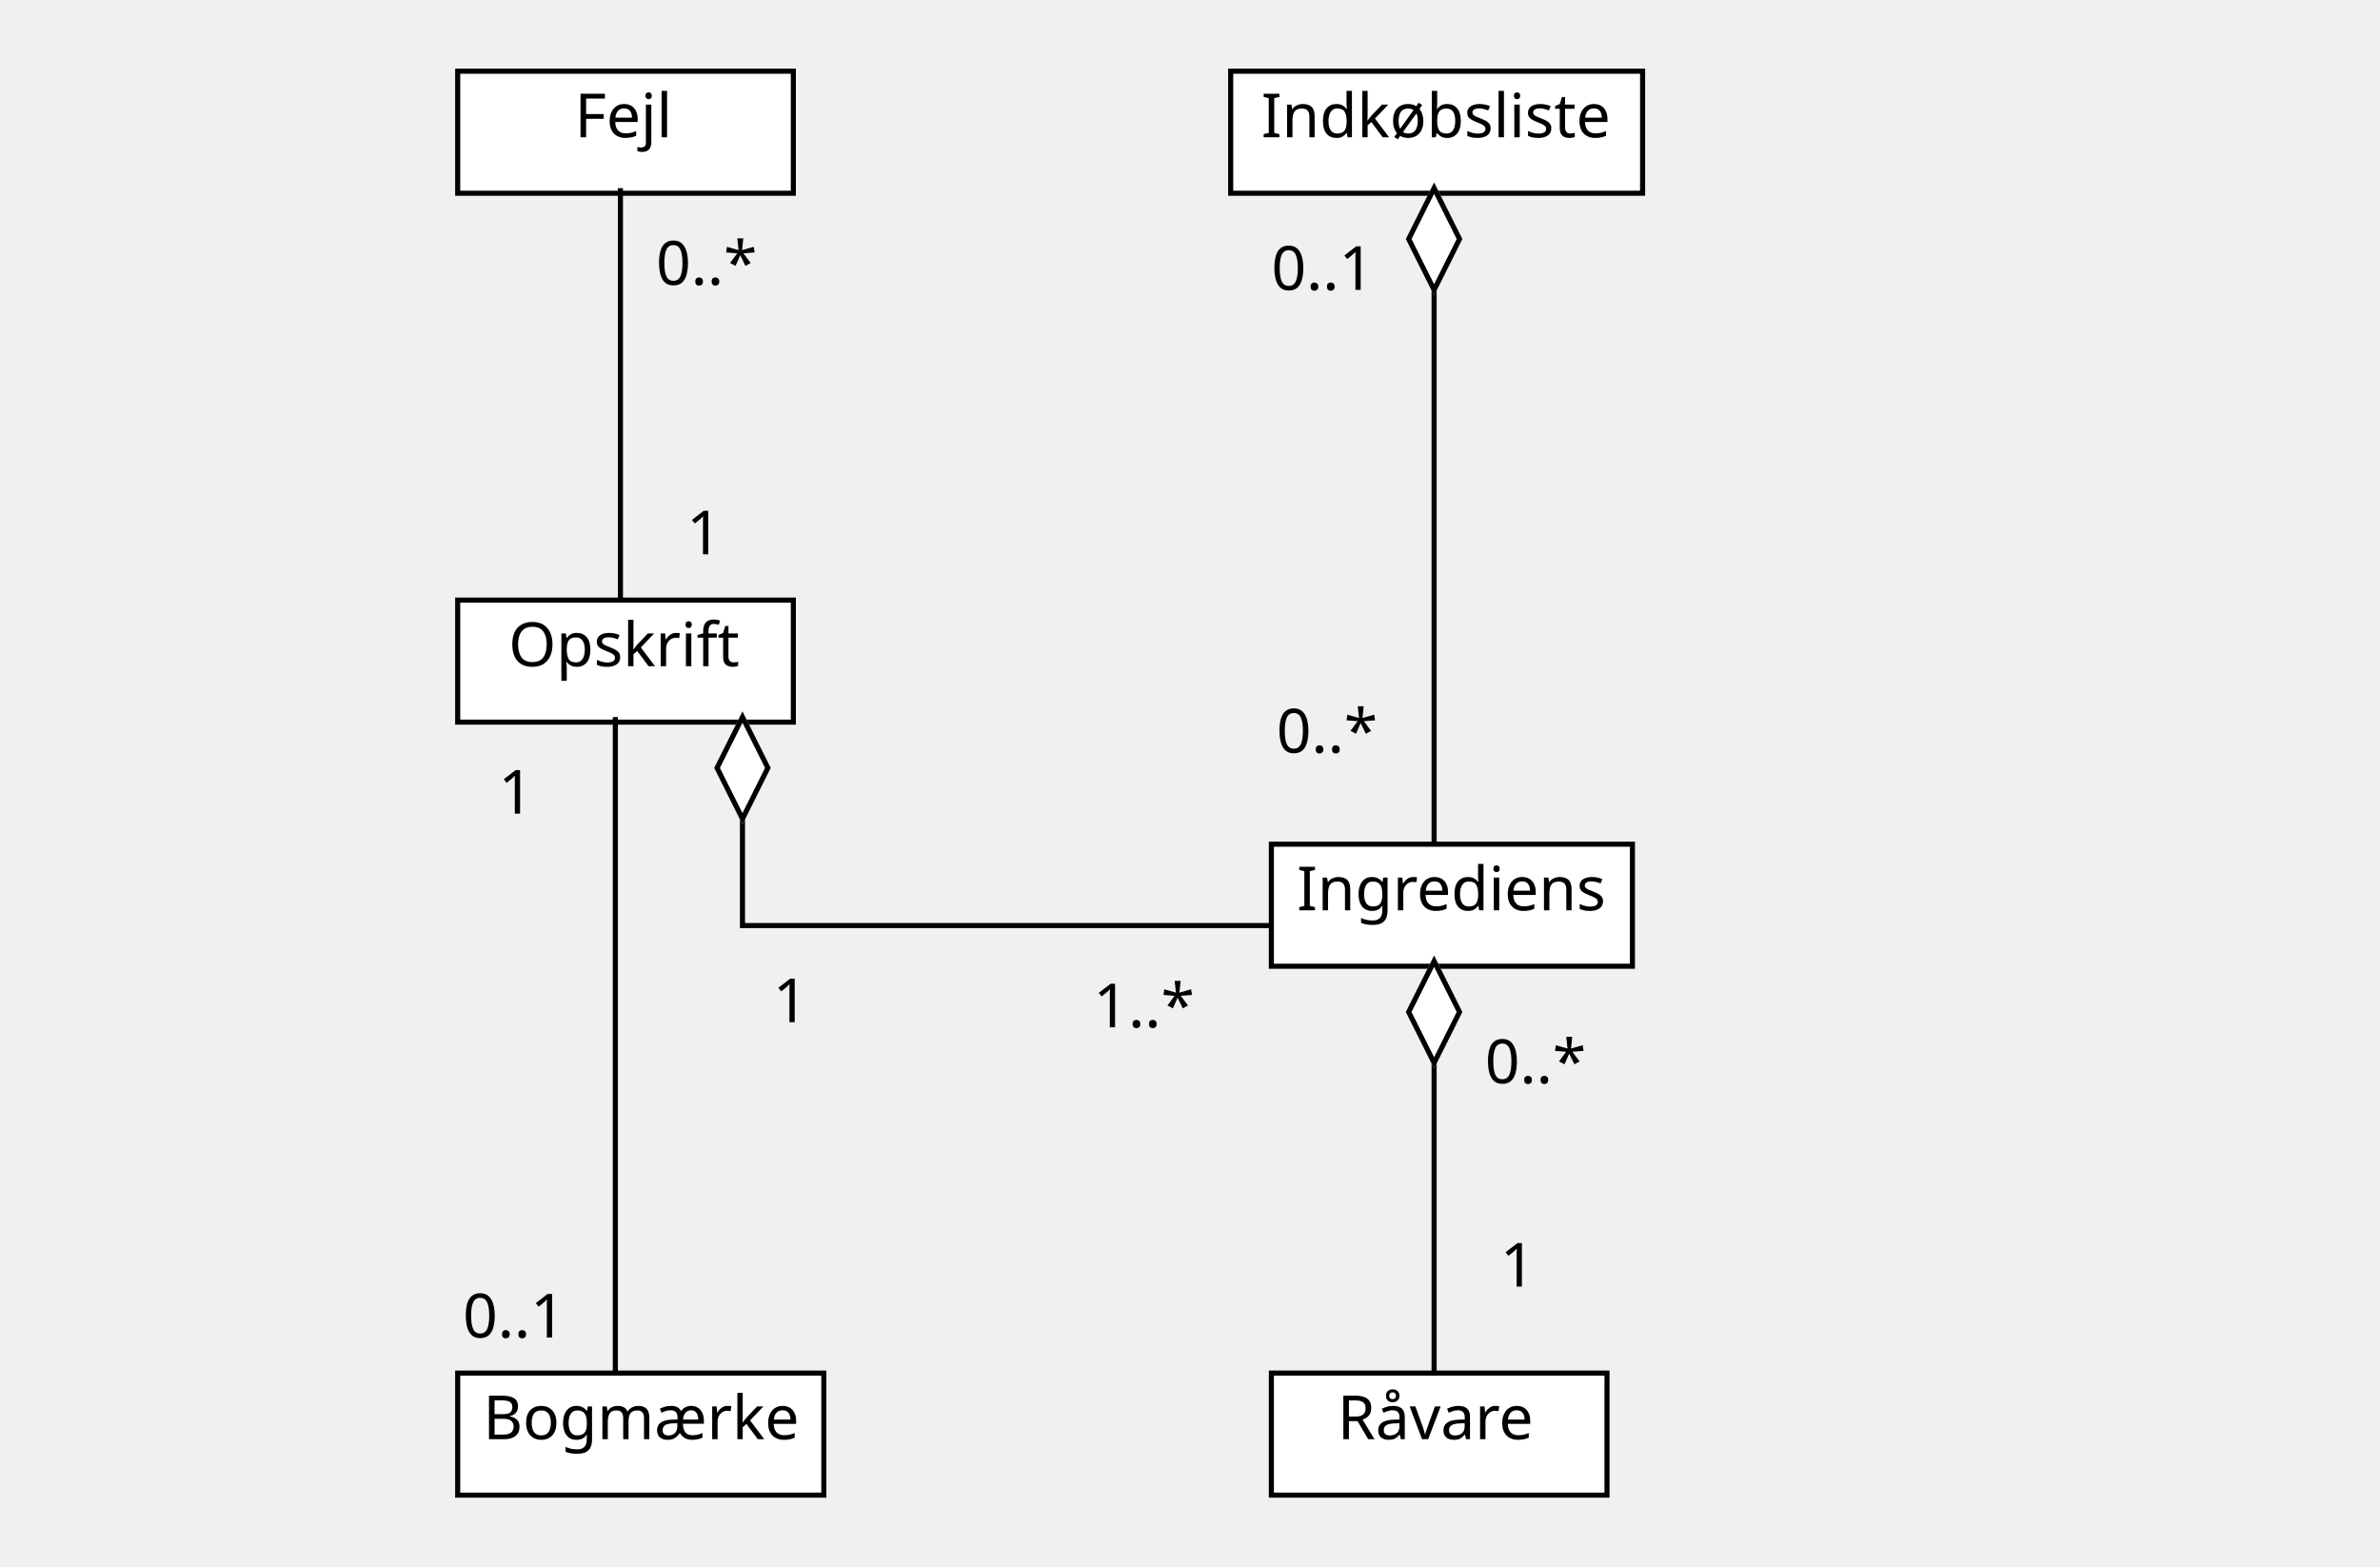
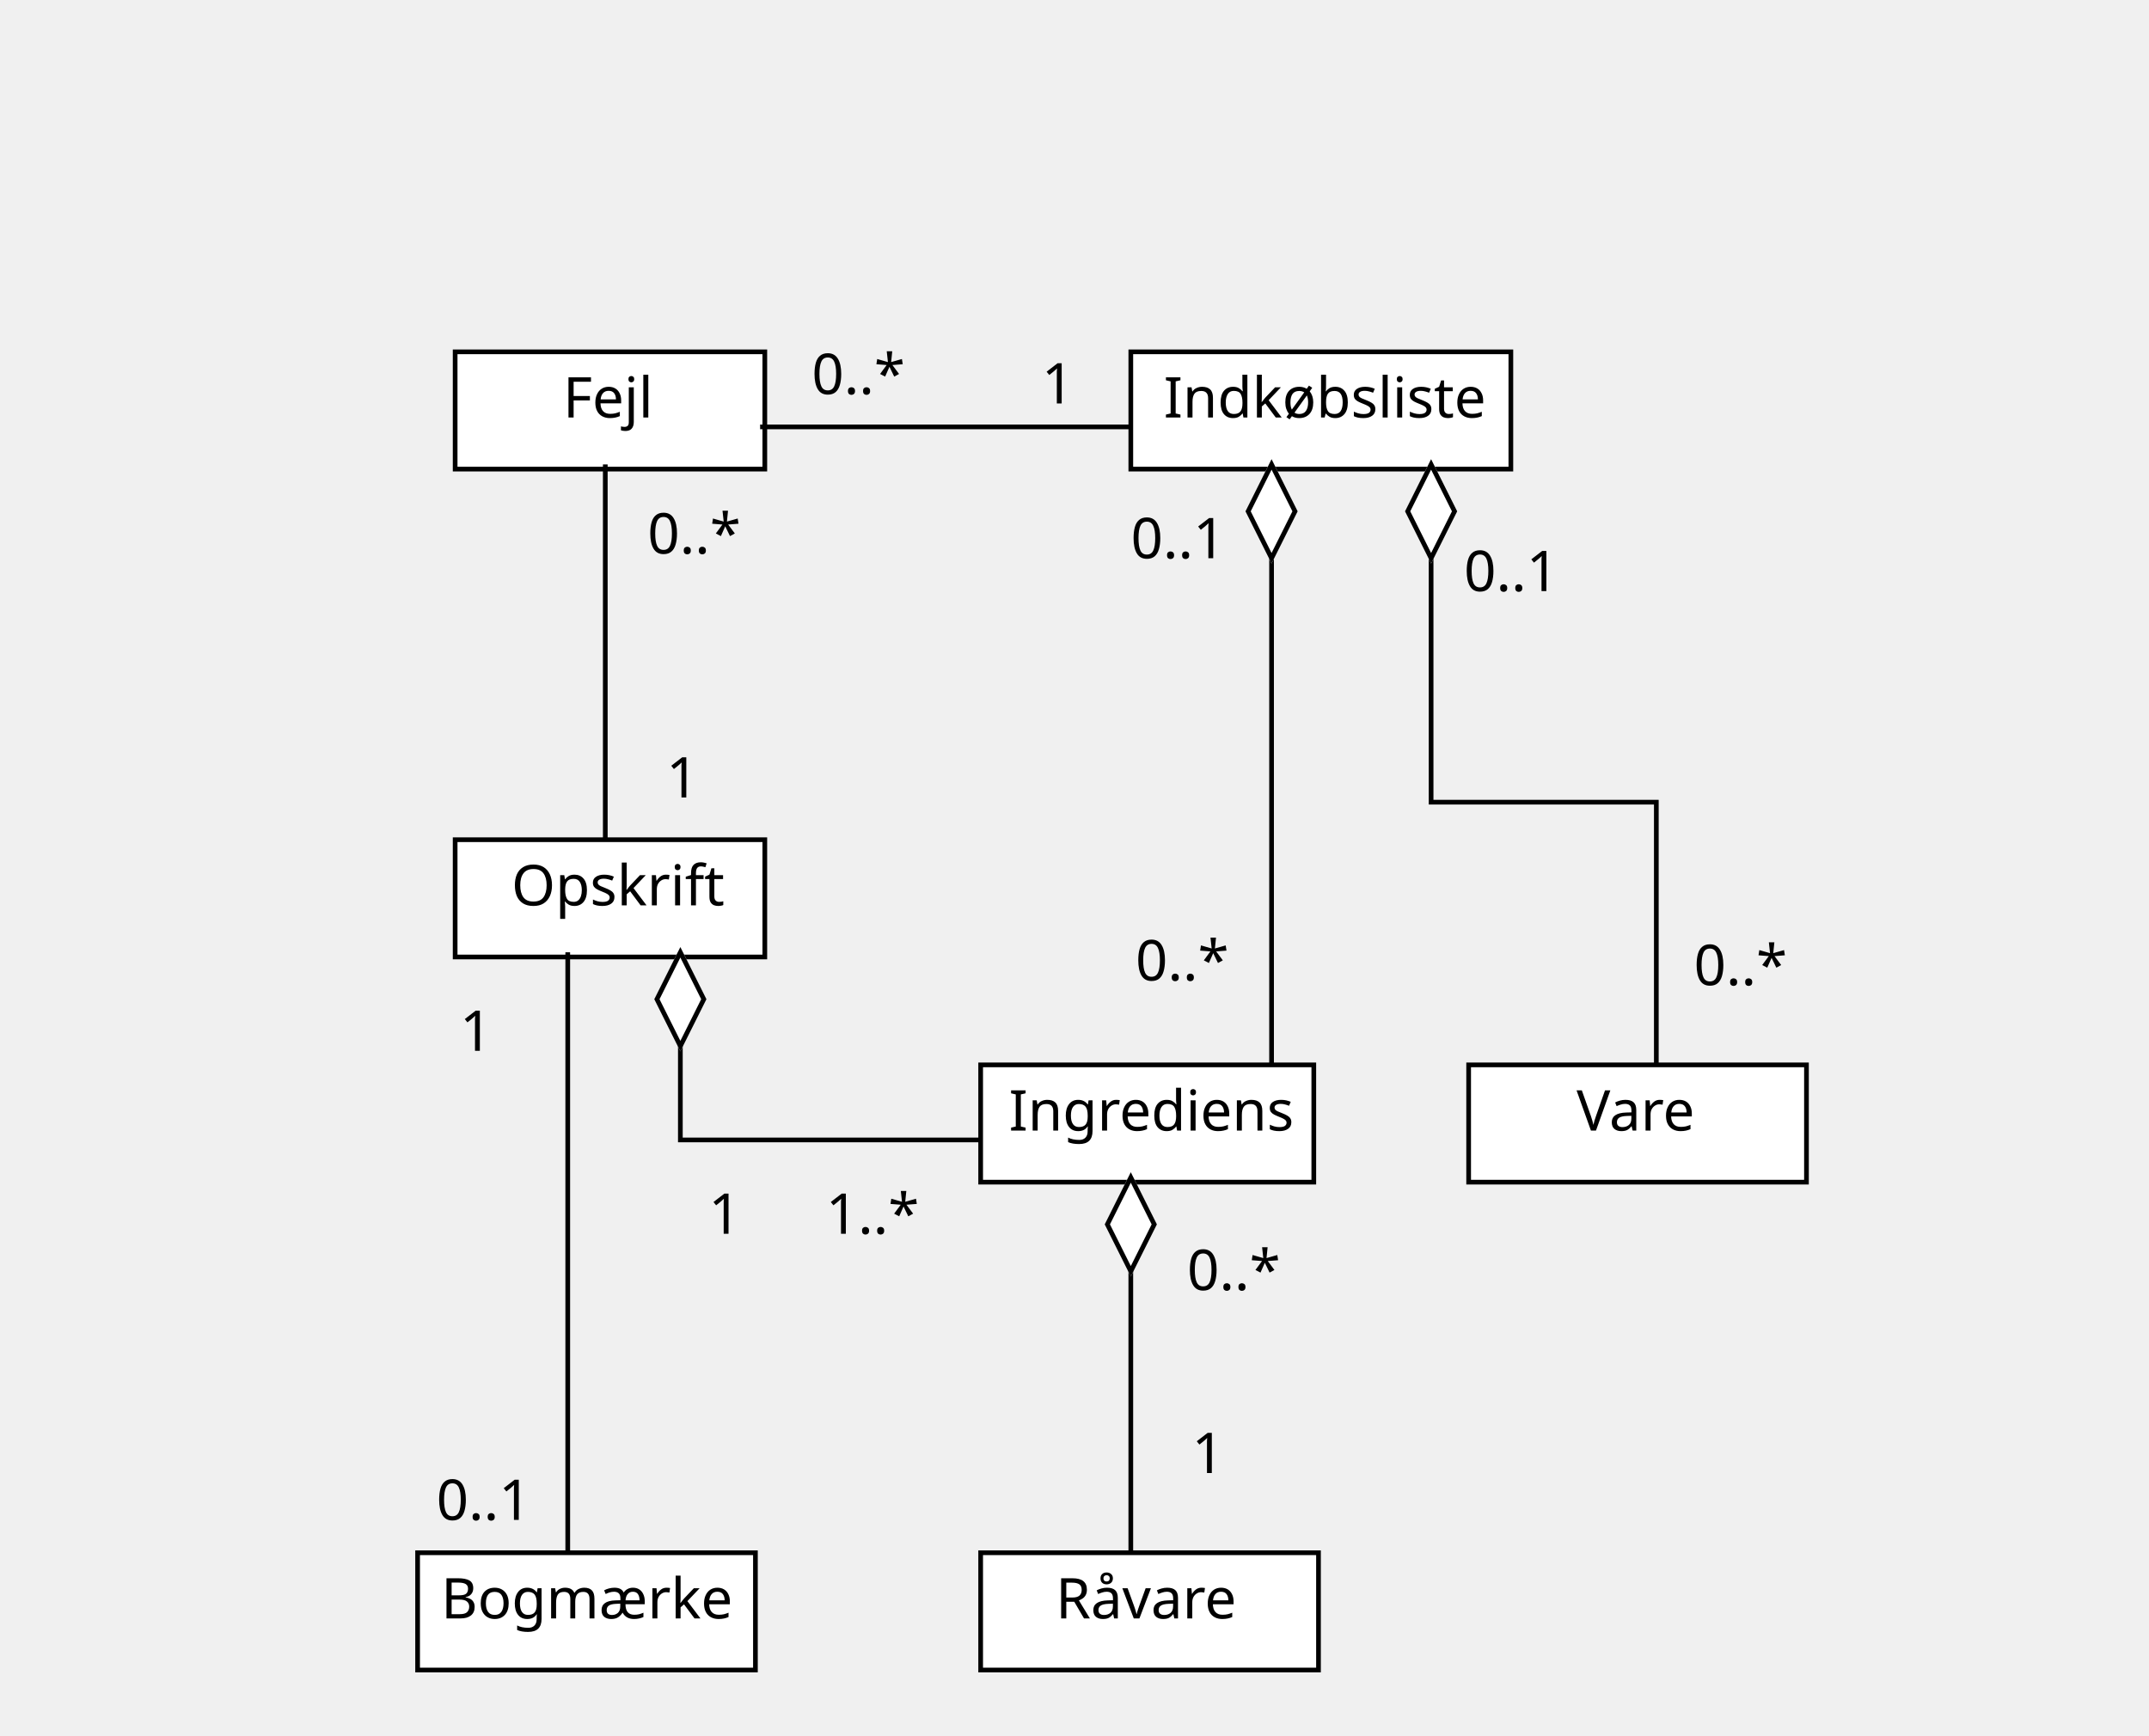
- <svg xmlns="http://www.w3.org/2000/svg" height="308" version="1.1" width="468">
-   <rect fill="#ffffff" height="24" stroke="#ffffff" stroke-width="1" width="71" x="250" y="166" />
-   <rect fill="none" height="24" stroke="#000000" stroke-width="1" width="71" x="250" y="166" />
-   <text font-family="Dialog" font-size="12" x="255" y="179">
+ <svg xmlns="http://www.w3.org/2000/svg" height="370" version="1.1" width="458">
+   <rect fill="#ffffff" height="25" stroke="#ffffff" stroke-width="1" width="71" x="209" y="227" />
+   <rect fill="none" height="25" stroke="#000000" stroke-width="1" width="71" x="209" y="227" />
+   <text font-family="Dialog" font-size="12" x="215" y="241">
Ingrediens</text>
-   <rect fill="#ffffff" height="24" stroke="#ffffff" stroke-width="1" width="66" x="250" y="270" />
-   <rect fill="none" height="24" stroke="#000000" stroke-width="1" width="66" x="250" y="270" />
-   <text font-family="Dialog" font-size="12" x="263" y="283">
+   <rect fill="#ffffff" height="25" stroke="#ffffff" stroke-width="1" width="72" x="209" y="331" />
+   <rect fill="none" height="25" stroke="#000000" stroke-width="1" width="72" x="209" y="331" />
+   <text font-family="Dialog" font-size="12" x="225" y="345">
Råvare</text>
-   <rect fill="#ffffff" height="24" stroke="#ffffff" stroke-width="1" width="66" x="90" y="118" />
-   <rect fill="none" height="24" stroke="#000000" stroke-width="1" width="66" x="90" y="118" />
-   <text font-family="Dialog" font-size="12" x="100" y="131">
+   <rect fill="#ffffff" height="25" stroke="#ffffff" stroke-width="1" width="66" x="97" y="179" />
+   <rect fill="none" height="25" stroke="#000000" stroke-width="1" width="66" x="97" y="179" />
+   <text font-family="Dialog" font-size="12" x="109" y="193">
Opskrift</text>
-   <rect fill="#ffffff" height="24" stroke="#ffffff" stroke-width="1" width="81" x="242" y="14" />
-   <rect fill="none" height="24" stroke="#000000" stroke-width="1" width="81" x="242" y="14" />
-   <text font-family="Dialog" font-size="12" x="248" y="27">
+   <rect fill="#ffffff" height="25" stroke="#ffffff" stroke-width="1" width="81" x="241" y="75" />
+   <rect fill="none" height="25" stroke="#000000" stroke-width="1" width="81" x="241" y="75" />
+   <text font-family="Dialog" font-size="12" x="248" y="89">
Indkøbsliste</text>
-   <polyline fill="none" points="146,141 146,182 250,182" stroke="#000000" stroke-width="1" />
-   <polygon fill="#ffffff" points="146,141 151,151 146,161 141,151" stroke="#ffffff" stroke-width="1" />
-   <polygon fill="none" points="146,141 151,151 146,161 141,151" stroke="#000000" stroke-width="1" />
-   <text font-family="Dialog" font-size="12" x="152" y="201">
+   <polyline fill="none" points="145,203 145,243 209,243" stroke="#000000" stroke-width="1" />
+   <polygon fill="#ffffff" points="145,203 150,213 145,223 140,213" stroke="#ffffff" stroke-width="1" />
+   <polygon fill="none" points="145,203 150,213 145,223 140,213" stroke="#000000" stroke-width="1" />
+   <text font-family="Dialog" font-size="12" x="151" y="263">
1</text>
-   <text font-family="Dialog" font-size="12" x="215" y="202">
+   <text font-family="Dialog" font-size="12" x="176" y="263">
1..*</text>
-   <polyline fill="none" points="282,37 282,166" stroke="#000000" stroke-width="1" />
-   <polygon fill="#ffffff" points="282,37 287,47 282,57 277,47" stroke="#ffffff" stroke-width="1" />
-   <polygon fill="none" points="282,37 287,47 282,57 277,47" stroke="#000000" stroke-width="1" />
-   <text font-family="Dialog" font-size="12" x="250" y="57">
+   <polyline fill="none" points="271,99 271,227" stroke="#000000" stroke-width="1" />
+   <polygon fill="#ffffff" points="271,99 276,109 271,119 266,109" stroke="#ffffff" stroke-width="1" />
+   <polygon fill="none" points="271,99 276,109 271,119 266,109" stroke="#000000" stroke-width="1" />
+   <text font-family="Dialog" font-size="12" x="241" y="119">
0..1</text>
-   <text font-family="Dialog" font-size="12" x="251" y="148">
+   <text font-family="Dialog" font-size="12" x="242" y="209">
0..*</text>
-   <rect fill="#ffffff" height="24" stroke="#ffffff" stroke-width="1" width="72" x="90" y="270" />
-   <rect fill="none" height="24" stroke="#000000" stroke-width="1" width="72" x="90" y="270" />
-   <text font-family="Dialog" font-size="12" x="95" y="283">
+   <rect fill="#ffffff" height="25" stroke="#ffffff" stroke-width="1" width="72" x="89" y="331" />
+   <rect fill="none" height="25" stroke="#000000" stroke-width="1" width="72" x="89" y="331" />
+   <text font-family="Dialog" font-size="12" x="94" y="345">
Bogmærke</text>
-   <polyline fill="none" points="121,270 121,141" stroke="#000000" stroke-width="1" />
-   <text font-family="Dialog" font-size="12" x="91" y="263">
+   <polyline fill="none" points="121,331 121,203" stroke="#000000" stroke-width="1" />
+   <text font-family="Dialog" font-size="12" x="93" y="324">
0..1</text>
-   <text font-family="Dialog" font-size="12" x="98" y="160">
+   <text font-family="Dialog" font-size="12" x="98" y="224">
1</text>
-   <polyline fill="none" points="282,189 282,270" stroke="#000000" stroke-width="1" />
-   <polygon fill="#ffffff" points="282,189 287,199 282,209 277,199" stroke="#ffffff" stroke-width="1" />
-   <polygon fill="none" points="282,189 287,199 282,209 277,199" stroke="#000000" stroke-width="1" />
-   <text font-family="Dialog" font-size="12" x="292" y="213">
+   <polyline fill="none" points="241,251 241,331" stroke="#000000" stroke-width="1" />
+   <polygon fill="#ffffff" points="241,251 246,261 241,271 236,261" stroke="#ffffff" stroke-width="1" />
+   <polygon fill="none" points="241,251 246,261 241,271 236,261" stroke="#000000" stroke-width="1" />
+   <text font-family="Dialog" font-size="12" x="253" y="275">
0..*</text>
-   <text font-family="Dialog" font-size="12" x="295" y="253">
+   <text font-family="Dialog" font-size="12" x="254" y="314">
1</text>
-   <rect fill="#ffffff" height="24" stroke="#ffffff" stroke-width="1" width="66" x="90" y="14" />
-   <rect fill="none" height="24" stroke="#000000" stroke-width="1" width="66" x="90" y="14" />
-   <text font-family="Dialog" font-size="12" x="113" y="27">
+   <rect fill="#ffffff" height="25" stroke="#ffffff" stroke-width="1" width="66" x="97" y="75" />
+   <rect fill="none" height="25" stroke="#000000" stroke-width="1" width="66" x="97" y="75" />
+   <text font-family="Dialog" font-size="12" x="120" y="89">
Fejl</text>
-   <polyline fill="none" points="122,118 122,37" stroke="#000000" stroke-width="1" />
-   <text font-family="Dialog" font-size="12" x="135" y="109">
+   <polyline fill="none" points="162,91 241,91" stroke="#000000" stroke-width="1" />
+   <text font-family="Dialog" font-size="12" x="173" y="84">
+ 0..*</text>
+   <text font-family="Dialog" font-size="12" x="222" y="86">
1</text>
-   <text font-family="Dialog" font-size="12" x="129" y="56">
+   <polyline fill="none" points="129,179 129,99" stroke="#000000" stroke-width="1" />
+   <text font-family="Dialog" font-size="12" x="142" y="170">
+ 1</text>
+   <text font-family="Dialog" font-size="12" x="138" y="118">
+ 0..*</text>
+   <rect fill="#ffffff" height="25" stroke="#ffffff" stroke-width="1" width="72" x="313" y="227" />
+   <rect fill="none" height="25" stroke="#000000" stroke-width="1" width="72" x="313" y="227" />
+   <text font-family="Dialog" font-size="12" x="336" y="241">
+ Vare</text>
+   <polyline fill="none" points="305,99 305,171 353,171 353,227" stroke="#000000" stroke-width="1" />
+   <polygon fill="#ffffff" points="305,99 310,109 305,119 300,109" stroke="#ffffff" stroke-width="1" />
+   <polygon fill="none" points="305,99 310,109 305,119 300,109" stroke="#000000" stroke-width="1" />
+   <text font-family="Dialog" font-size="12" x="312" y="126">
+ 0..1</text>
+   <text font-family="Dialog" font-size="12" x="361" y="210">
0..*</text>
</svg>
